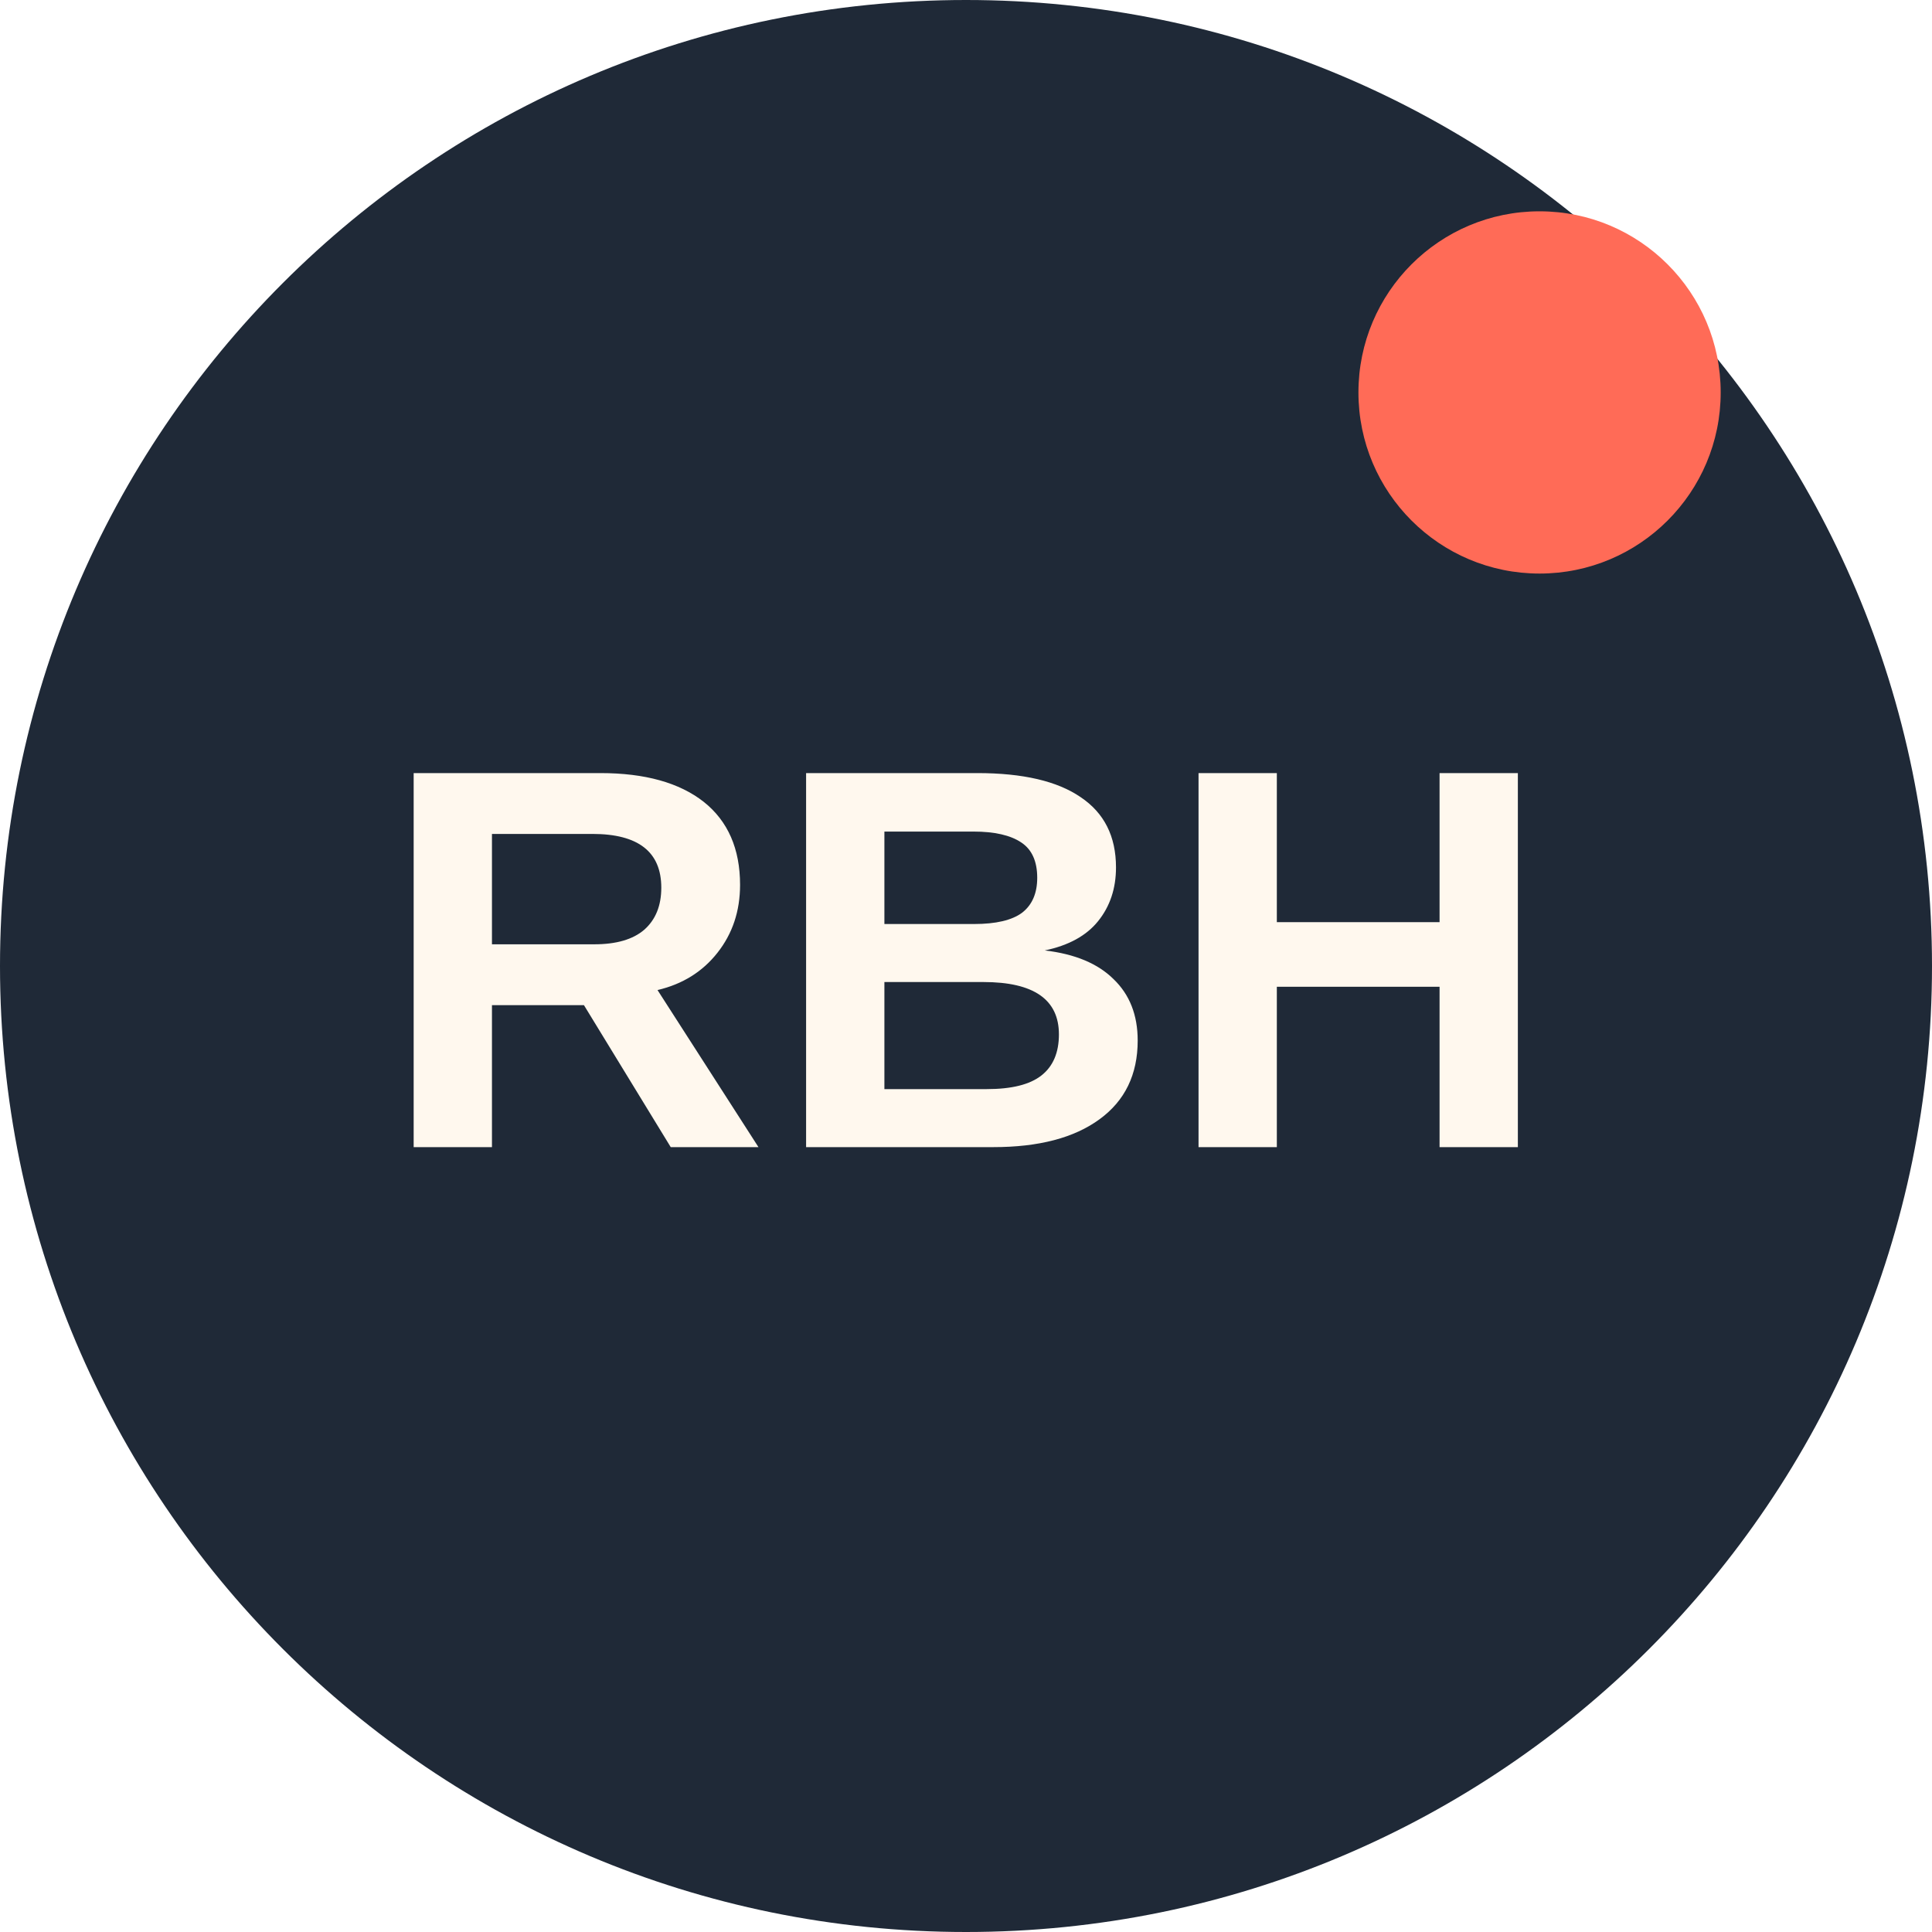
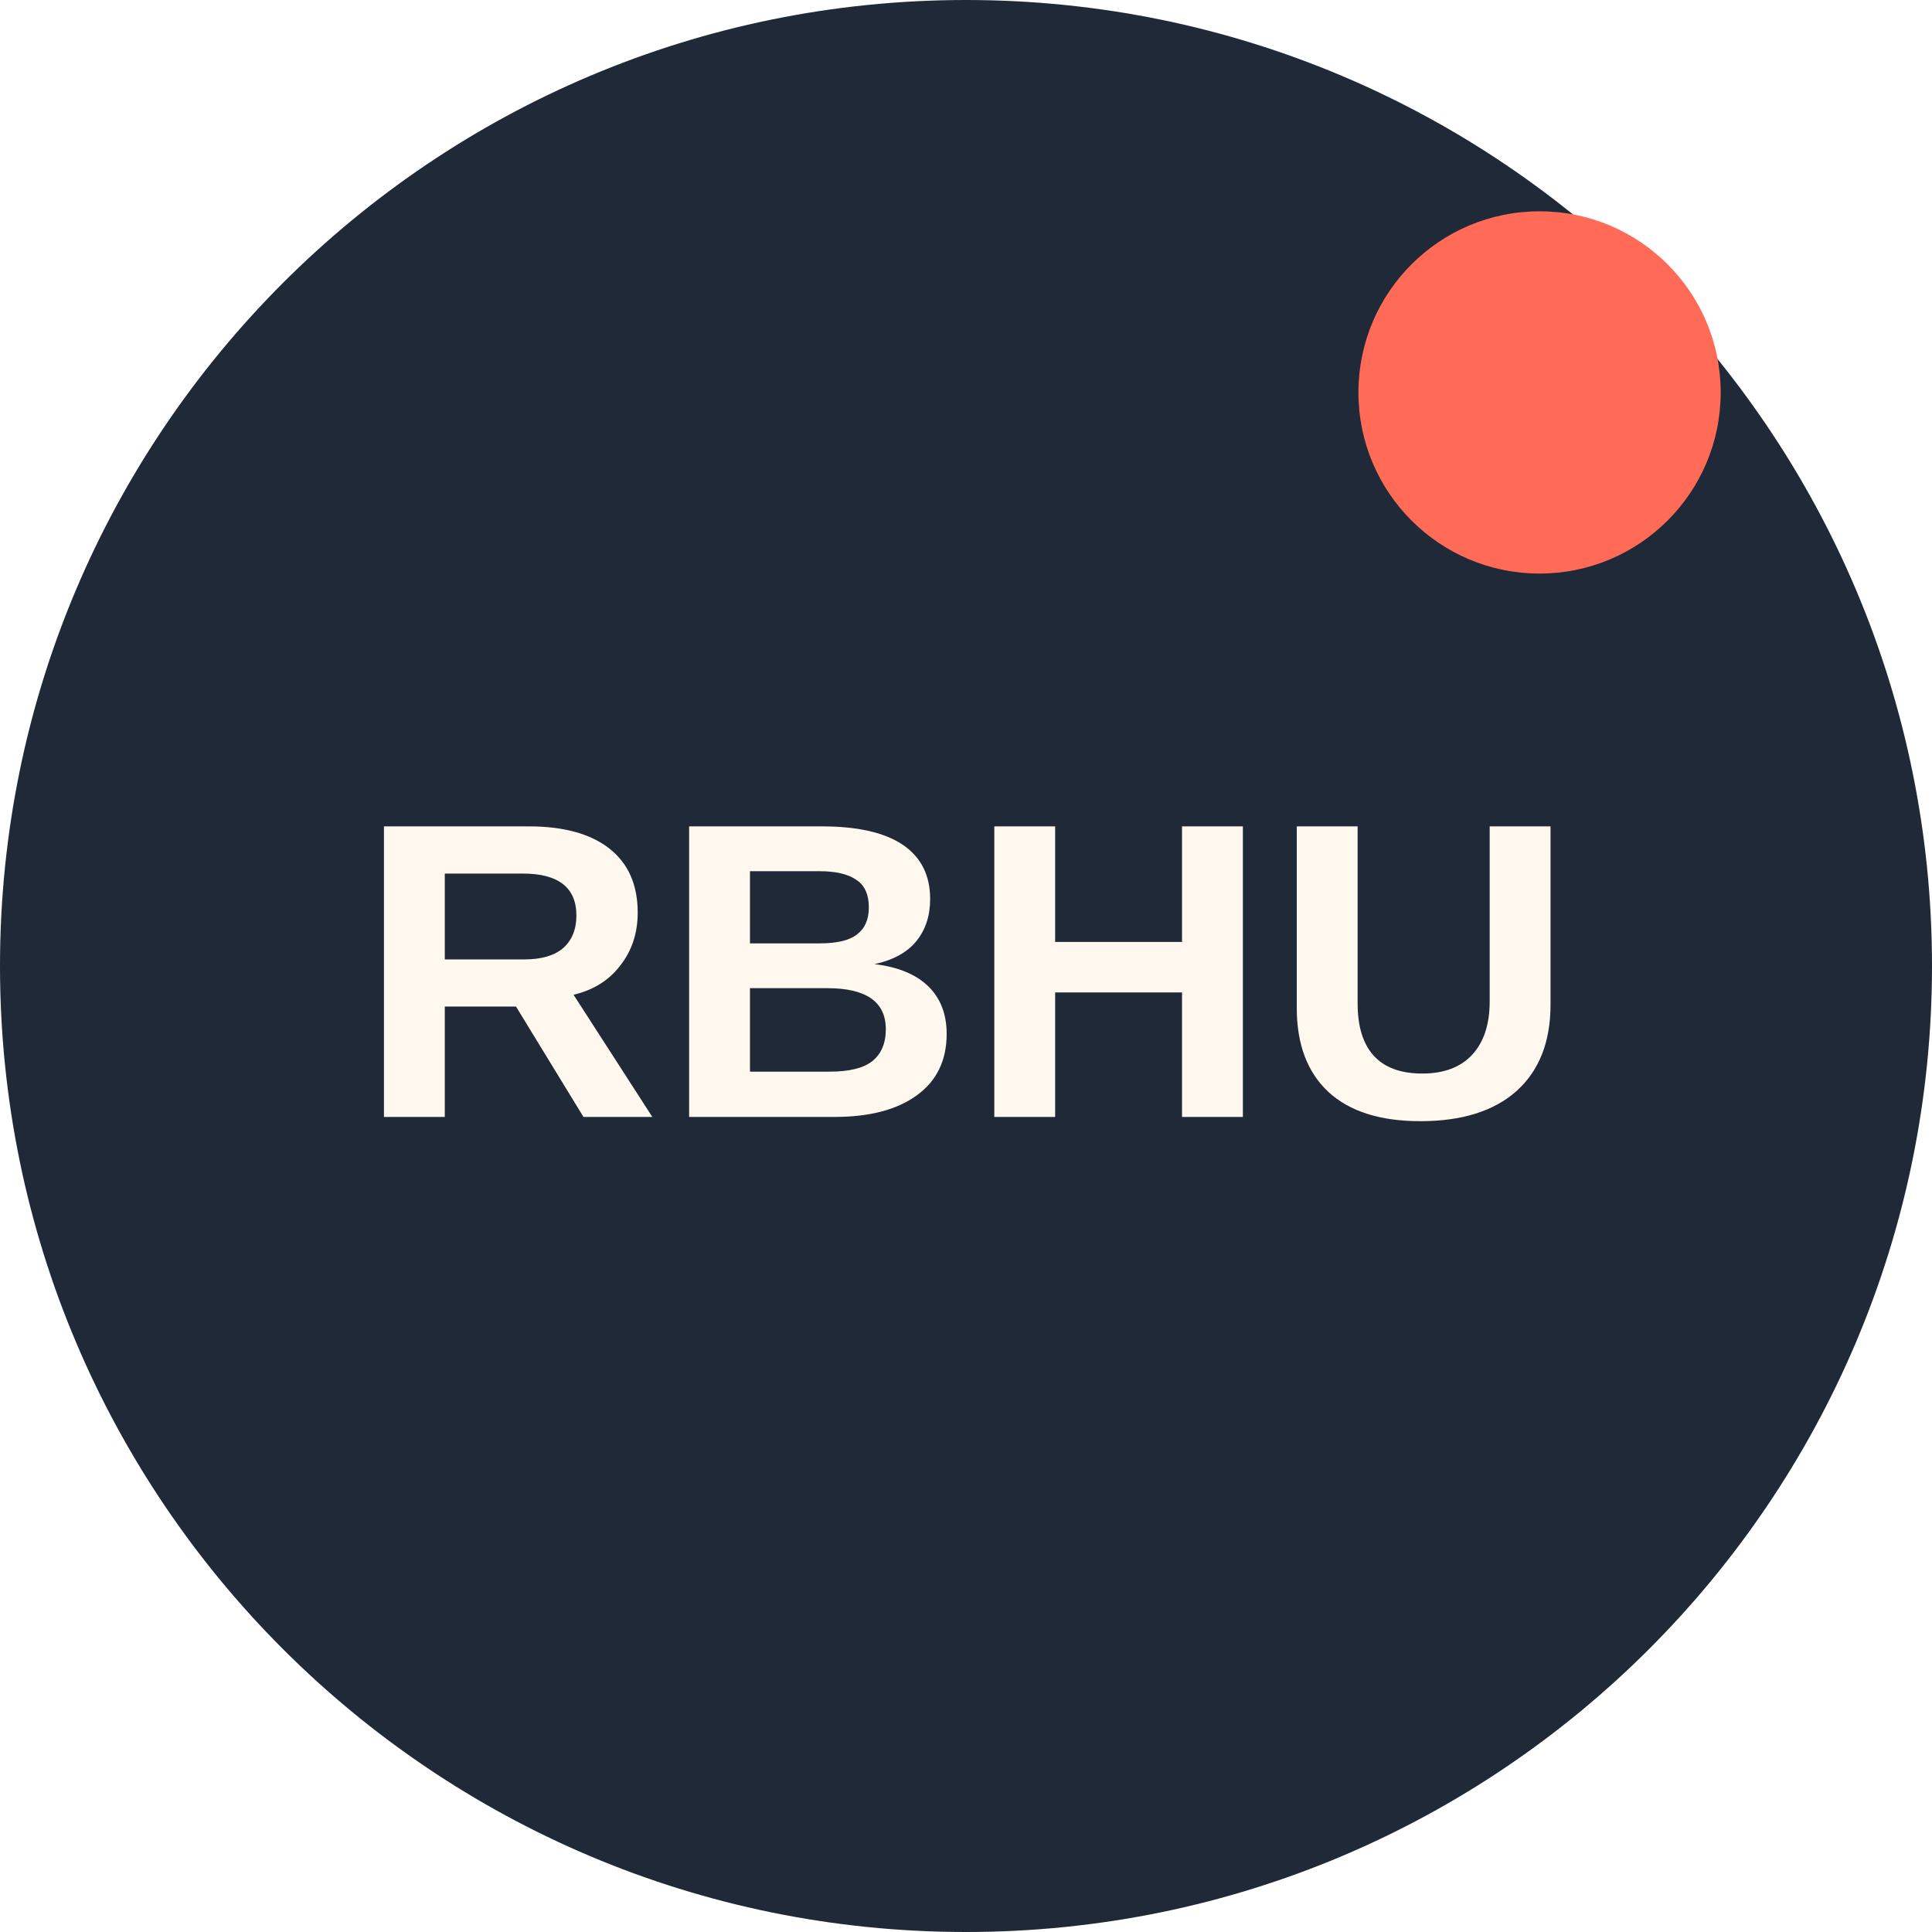
<svg xmlns="http://www.w3.org/2000/svg" viewBox="0 0 64 64">
  <rect width="64" height="64" rx="32" fill="#1f2937" />
-   <text x="32" y="38" fill="#fff8ee" font-family="Arial,sans-serif" font-size="18" font-weight="700" text-anchor="middle">RBH</text>
+   <text x="32" y="37" fill="#fff8ee" font-family="Arial,sans-serif" font-size="14" font-weight="700" text-anchor="middle">RBHU</text>
  <circle cx="51" cy="13" r="6" fill="#ff6b57" />
</svg>
